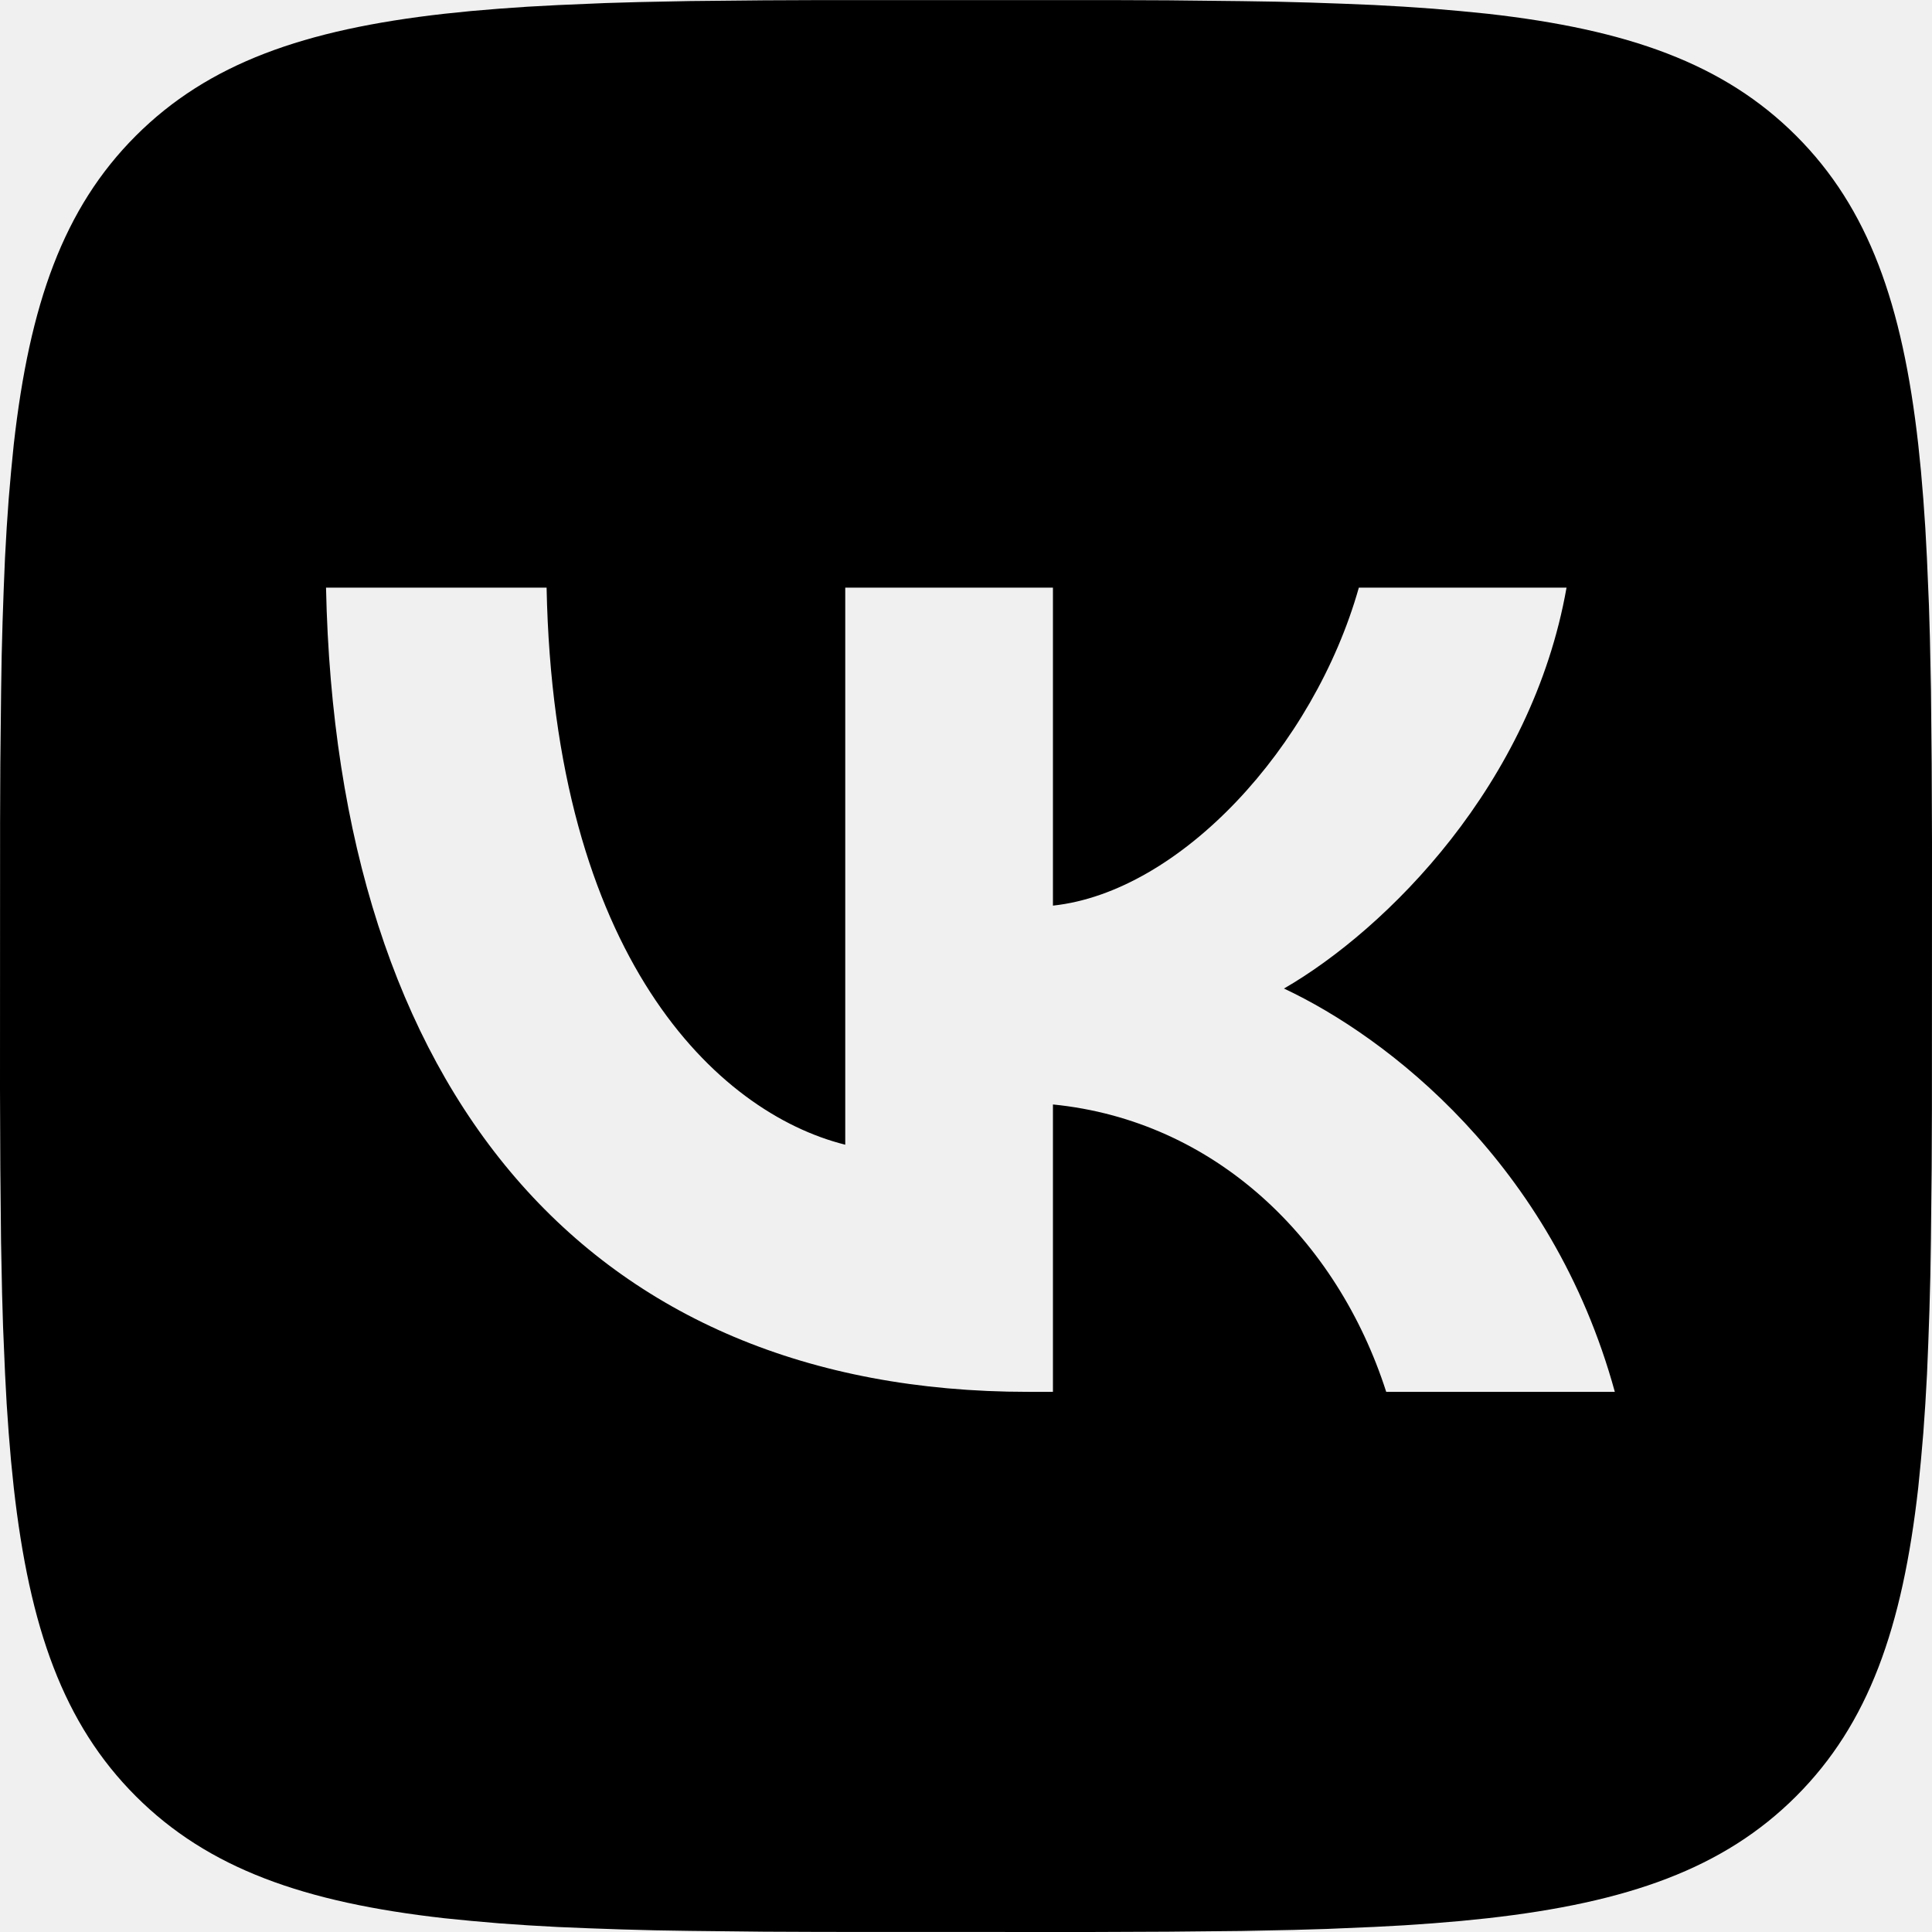
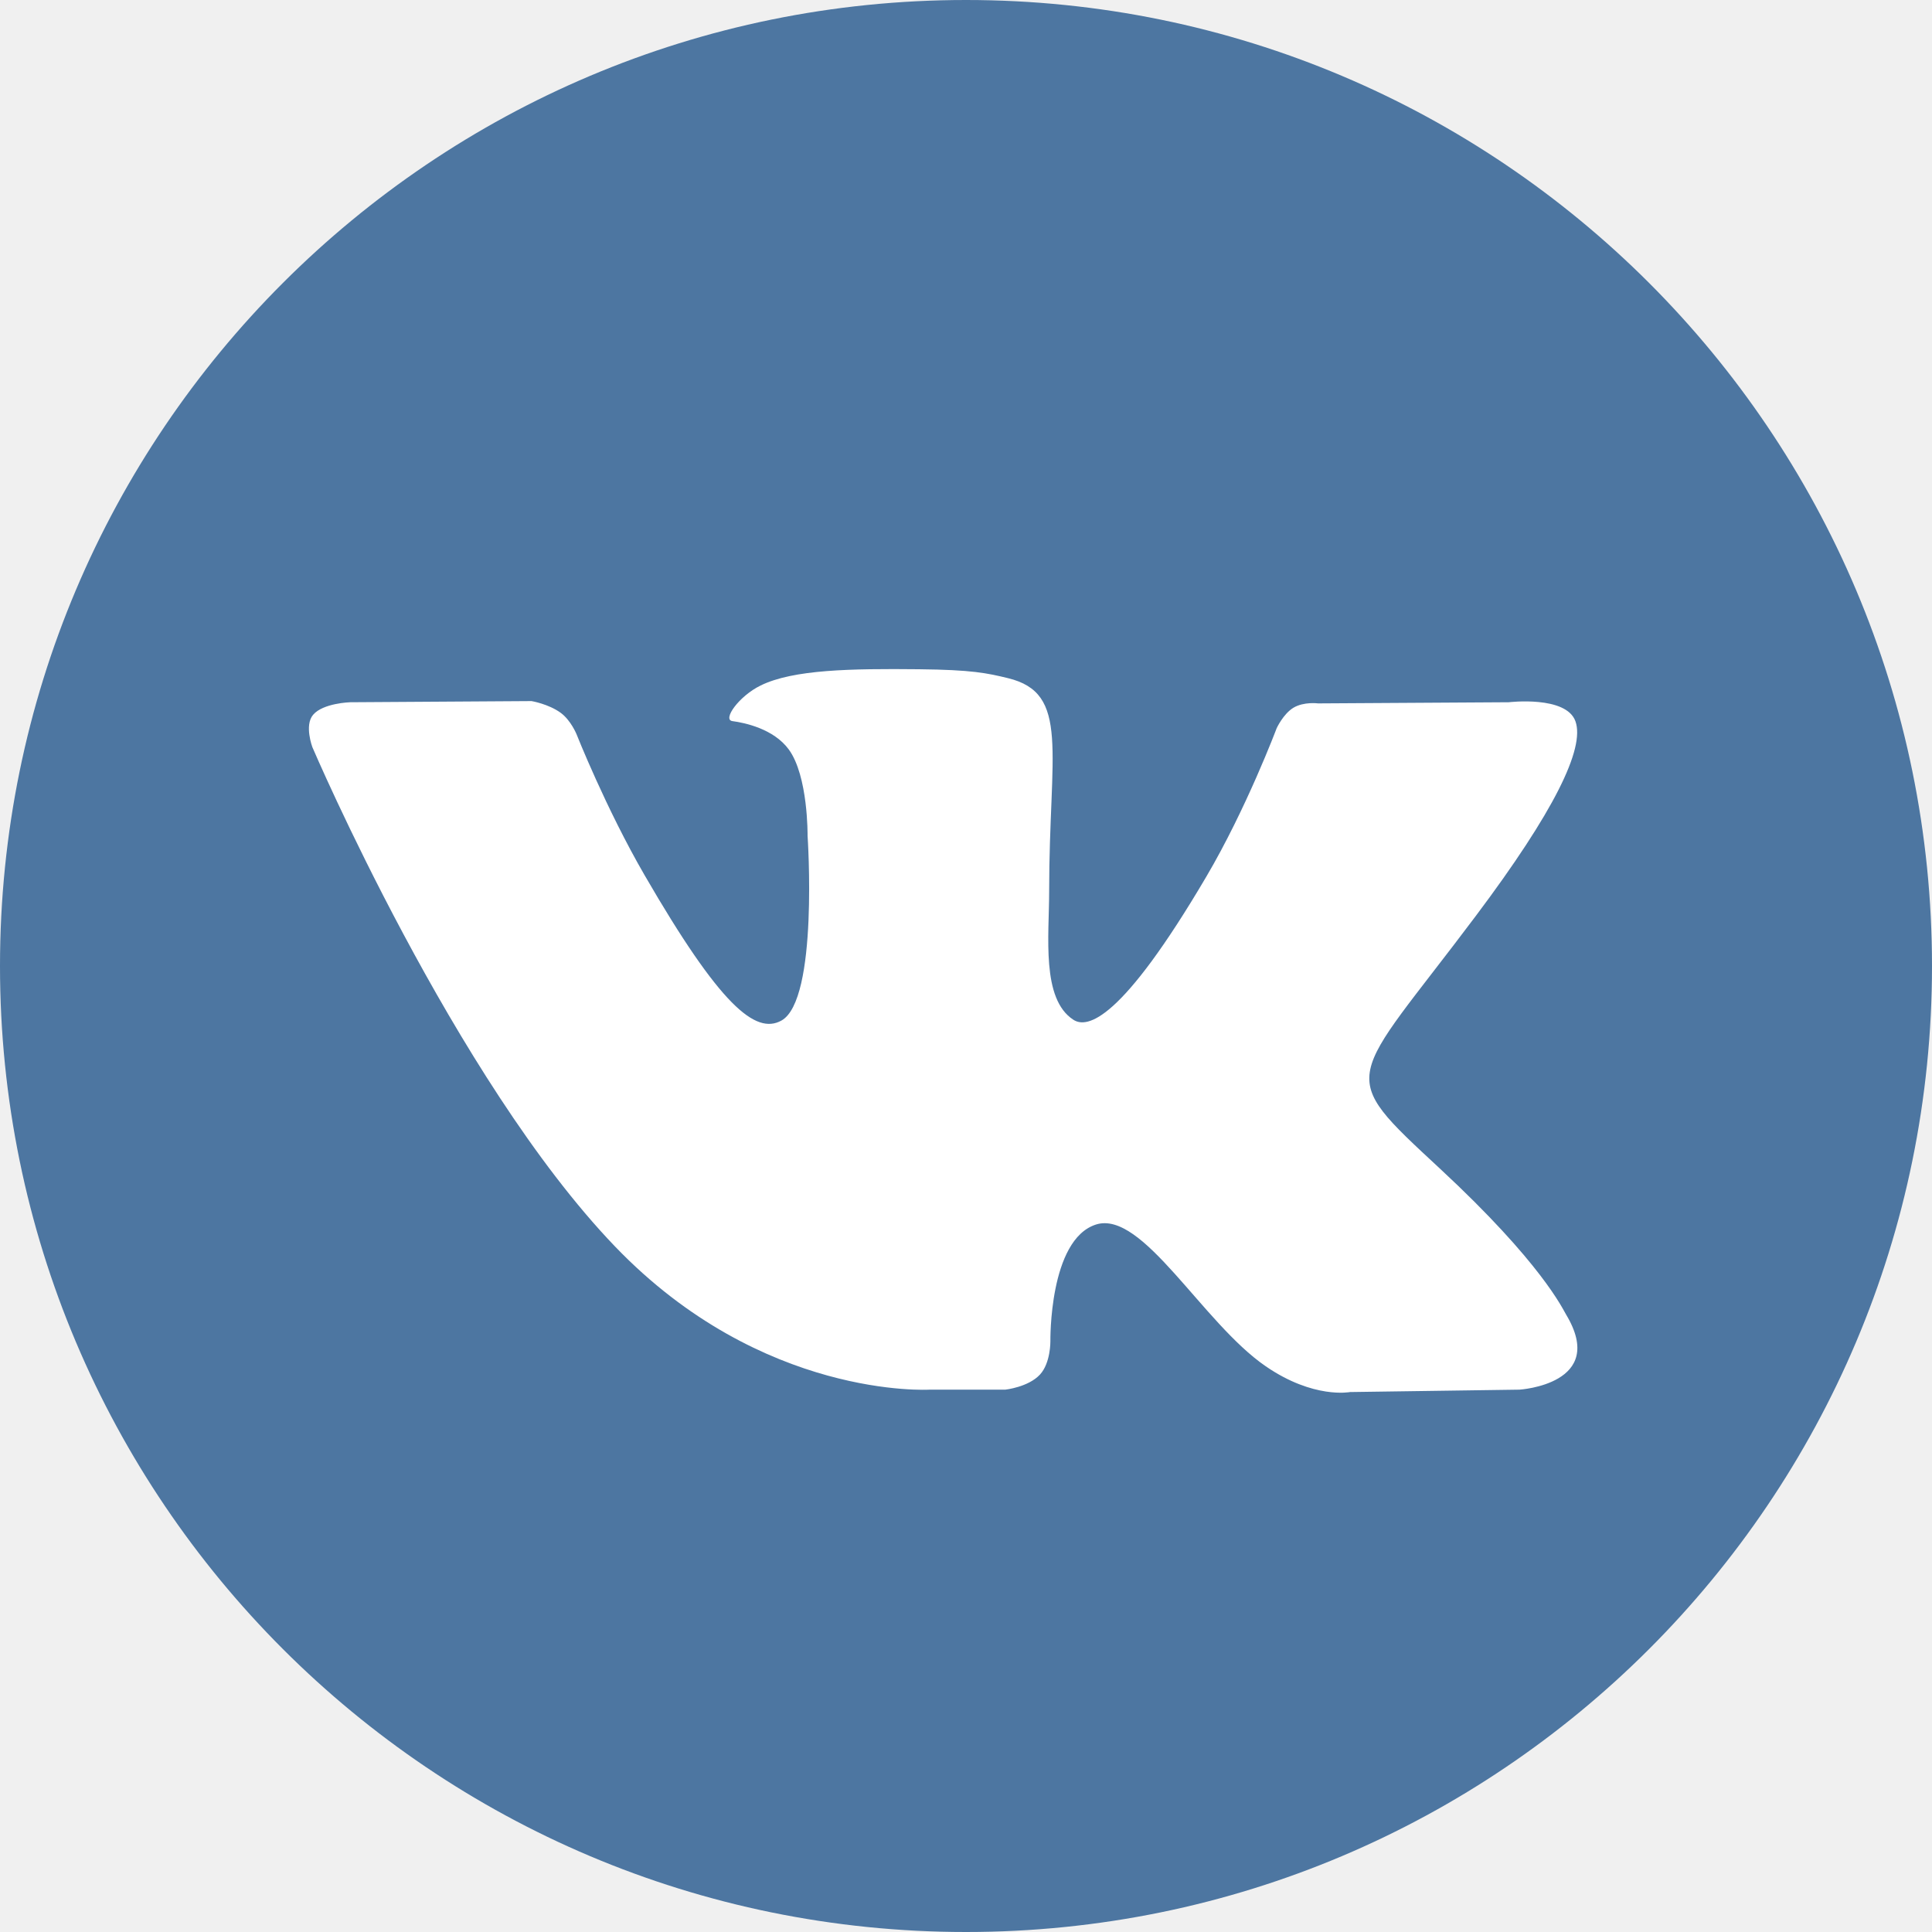
- <svg xmlns="http://www.w3.org/2000/svg" role="img" viewBox="0 0 24 24">
-   <path d="m9.489.004.729-.003h3.564l.73.003.914.01.433.007.418.011.403.014.388.016.374.021.36.025.345.03.333.033c1.74.196 2.933.616 3.833 1.516.9.9 1.32 2.092 1.516 3.833l.034.333.029.346.025.36.02.373.025.588.012.41.013.644.009.915.004.98-.001 3.313-.003.73-.01.914-.007.433-.011.418-.014.403-.016.388-.021.374-.025.36-.03.345-.033.333c-.196 1.74-.616 2.933-1.516 3.833-.9.9-2.092 1.32-3.833 1.516l-.333.034-.346.029-.36.025-.373.02-.588.025-.41.012-.644.013-.915.009-.98.004-3.313-.001-.73-.003-.914-.01-.433-.007-.418-.011-.403-.014-.388-.016-.374-.021-.36-.025-.345-.03-.333-.033c-1.74-.196-2.933-.616-3.833-1.516-.9-.9-1.32-2.092-1.516-3.833l-.034-.333-.029-.346-.025-.36-.02-.373-.025-.588-.012-.41-.013-.644-.009-.915-.004-.98.001-3.313.003-.73.01-.914.007-.433.011-.418.014-.403.016-.388.021-.374.025-.36.03-.345.033-.333c.196-1.74.616-2.933 1.516-3.833.9-.9 2.092-1.32 3.833-1.516l.333-.034.346-.029.36-.025.373-.02.588-.025.41-.012.644-.013.915-.009ZM6.79 7.3H4.05c.13 6.24 3.25 9.99 8.72 9.99h.31v-3.57c2.01.2 3.53 1.67 4.14 3.57h2.84c-.78-2.84-2.83-4.41-4.11-5.01 1.28-.74 3.08-2.54 3.51-4.98h-2.58c-.56 1.98-2.22 3.78-3.8 3.95V7.3H10.5v6.92c-1.6-.4-3.62-2.34-3.71-6.92Z" />
+ <svg xmlns="http://www.w3.org/2000/svg" width="25" height="25" viewBox="0 0 25 25" fill="none">
+   <g clip-path="url(#clip0_3682_166)">
+     <path d="M12.5 25C19.404 25 25 19.404 25 12.5C25 5.596 19.404 0 12.5 0C5.596 0 0 5.596 0 12.5C0 19.404 5.596 25 12.5 25Z" fill="#4D76A1" />
+     <path fill-rule="evenodd" clip-rule="evenodd" d="M12.028 17.982H13.009C13.009 17.982 13.306 17.95 13.457 17.787C13.596 17.637 13.592 17.356 13.592 17.356C13.592 17.356 13.572 16.039 14.183 15.845C14.786 15.655 15.559 17.118 16.379 17.68C16.999 18.106 17.47 18.013 17.47 18.013L19.662 17.982C19.662 17.982 20.808 17.912 20.265 17.01C20.22 16.936 19.948 16.343 18.635 15.124C17.261 13.849 17.445 14.055 19.1 11.848C20.108 10.505 20.512 9.684 20.386 9.333C20.266 8.998 19.524 9.087 19.524 9.087L17.056 9.102C17.056 9.102 16.873 9.077 16.737 9.158C16.605 9.238 16.52 9.423 16.52 9.423C16.52 9.423 16.129 10.463 15.608 11.347C14.509 13.213 14.069 13.312 13.89 13.196C13.472 12.926 13.576 12.111 13.576 11.532C13.576 9.724 13.851 8.97 13.042 8.775C12.774 8.71 12.577 8.667 11.89 8.66C11.01 8.651 10.265 8.663 9.843 8.87C9.562 9.007 9.345 9.313 9.477 9.331C9.64 9.353 10.01 9.431 10.206 9.697C10.459 10.041 10.45 10.814 10.45 10.814C10.45 10.814 10.595 12.943 10.11 13.207C9.777 13.389 9.321 13.018 8.341 11.325C7.839 10.458 7.46 9.5 7.46 9.5C7.46 9.5 7.387 9.321 7.257 9.225C7.099 9.109 6.878 9.072 6.878 9.072L4.532 9.087C4.532 9.087 4.18 9.097 4.051 9.25C3.936 9.386 4.042 9.668 4.042 9.668C4.042 9.668 5.878 13.963 7.957 16.128C9.863 18.113 12.028 17.982 12.028 17.982Z" fill="white" />
+   </g>
+   <defs>
+     <clipPath id="clip0_3682_166">
+       <rect width="25" height="25" fill="white" />
+     </clipPath>
+   </defs>
</svg>
